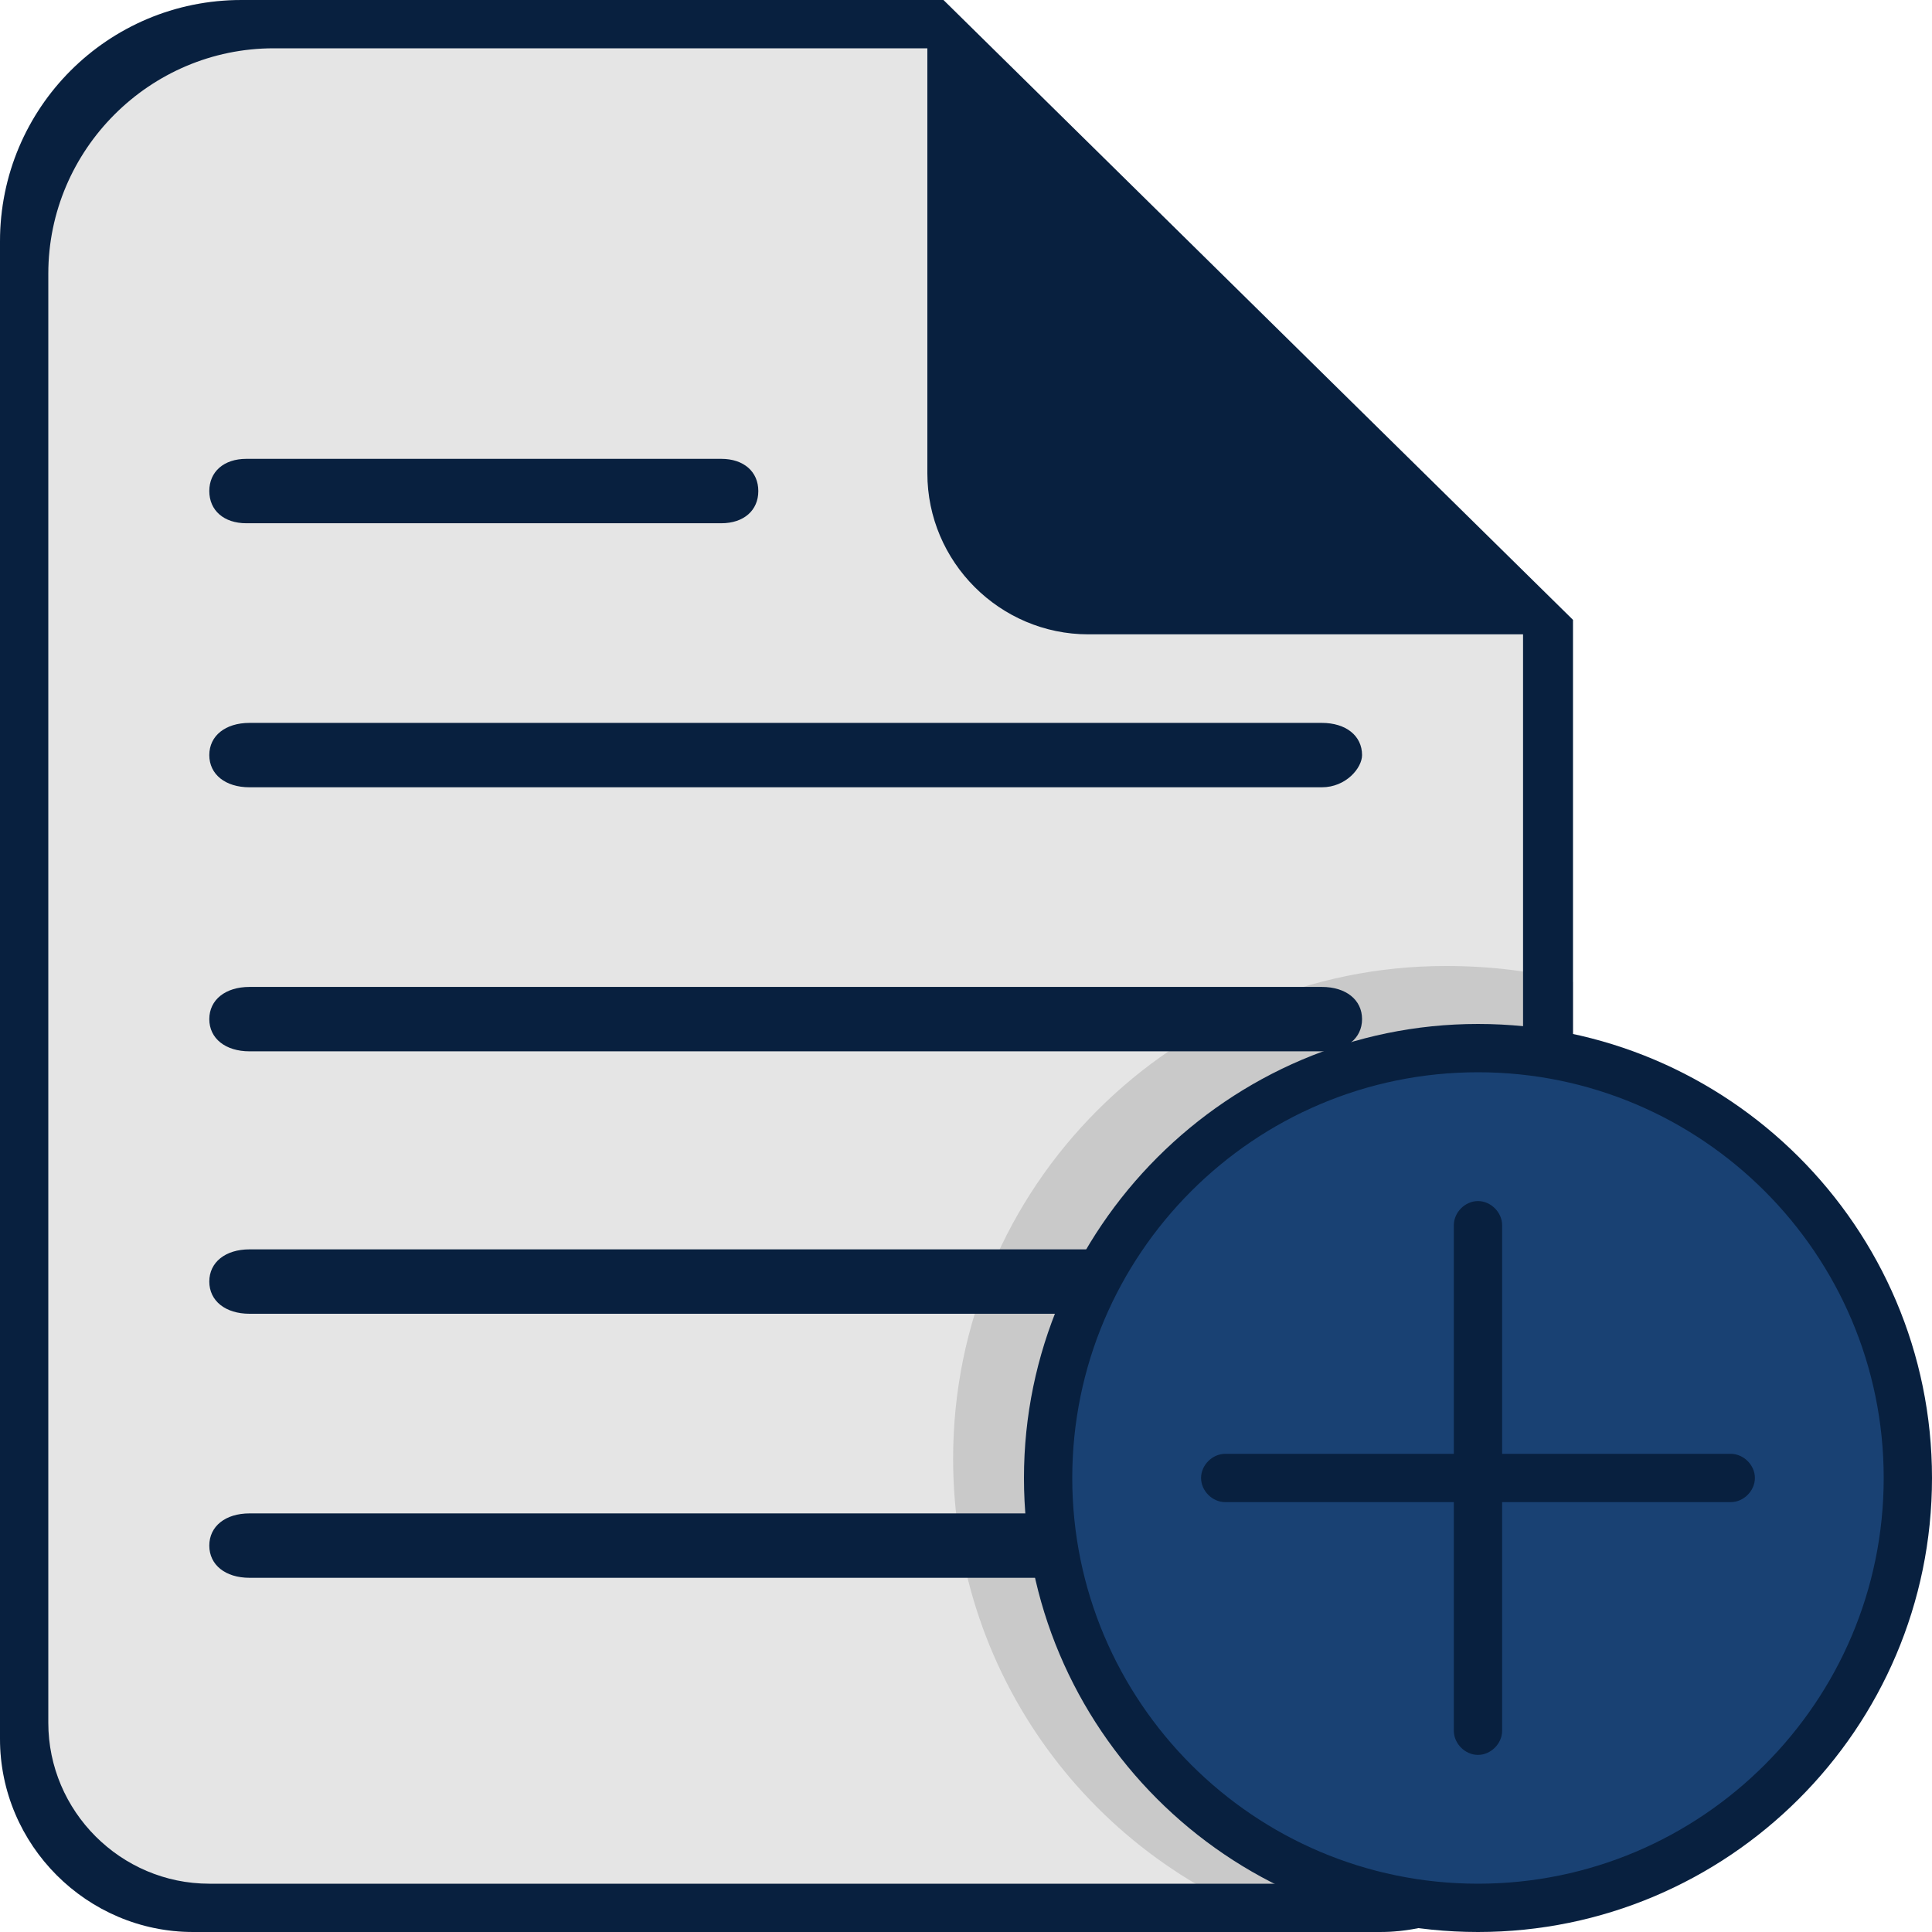
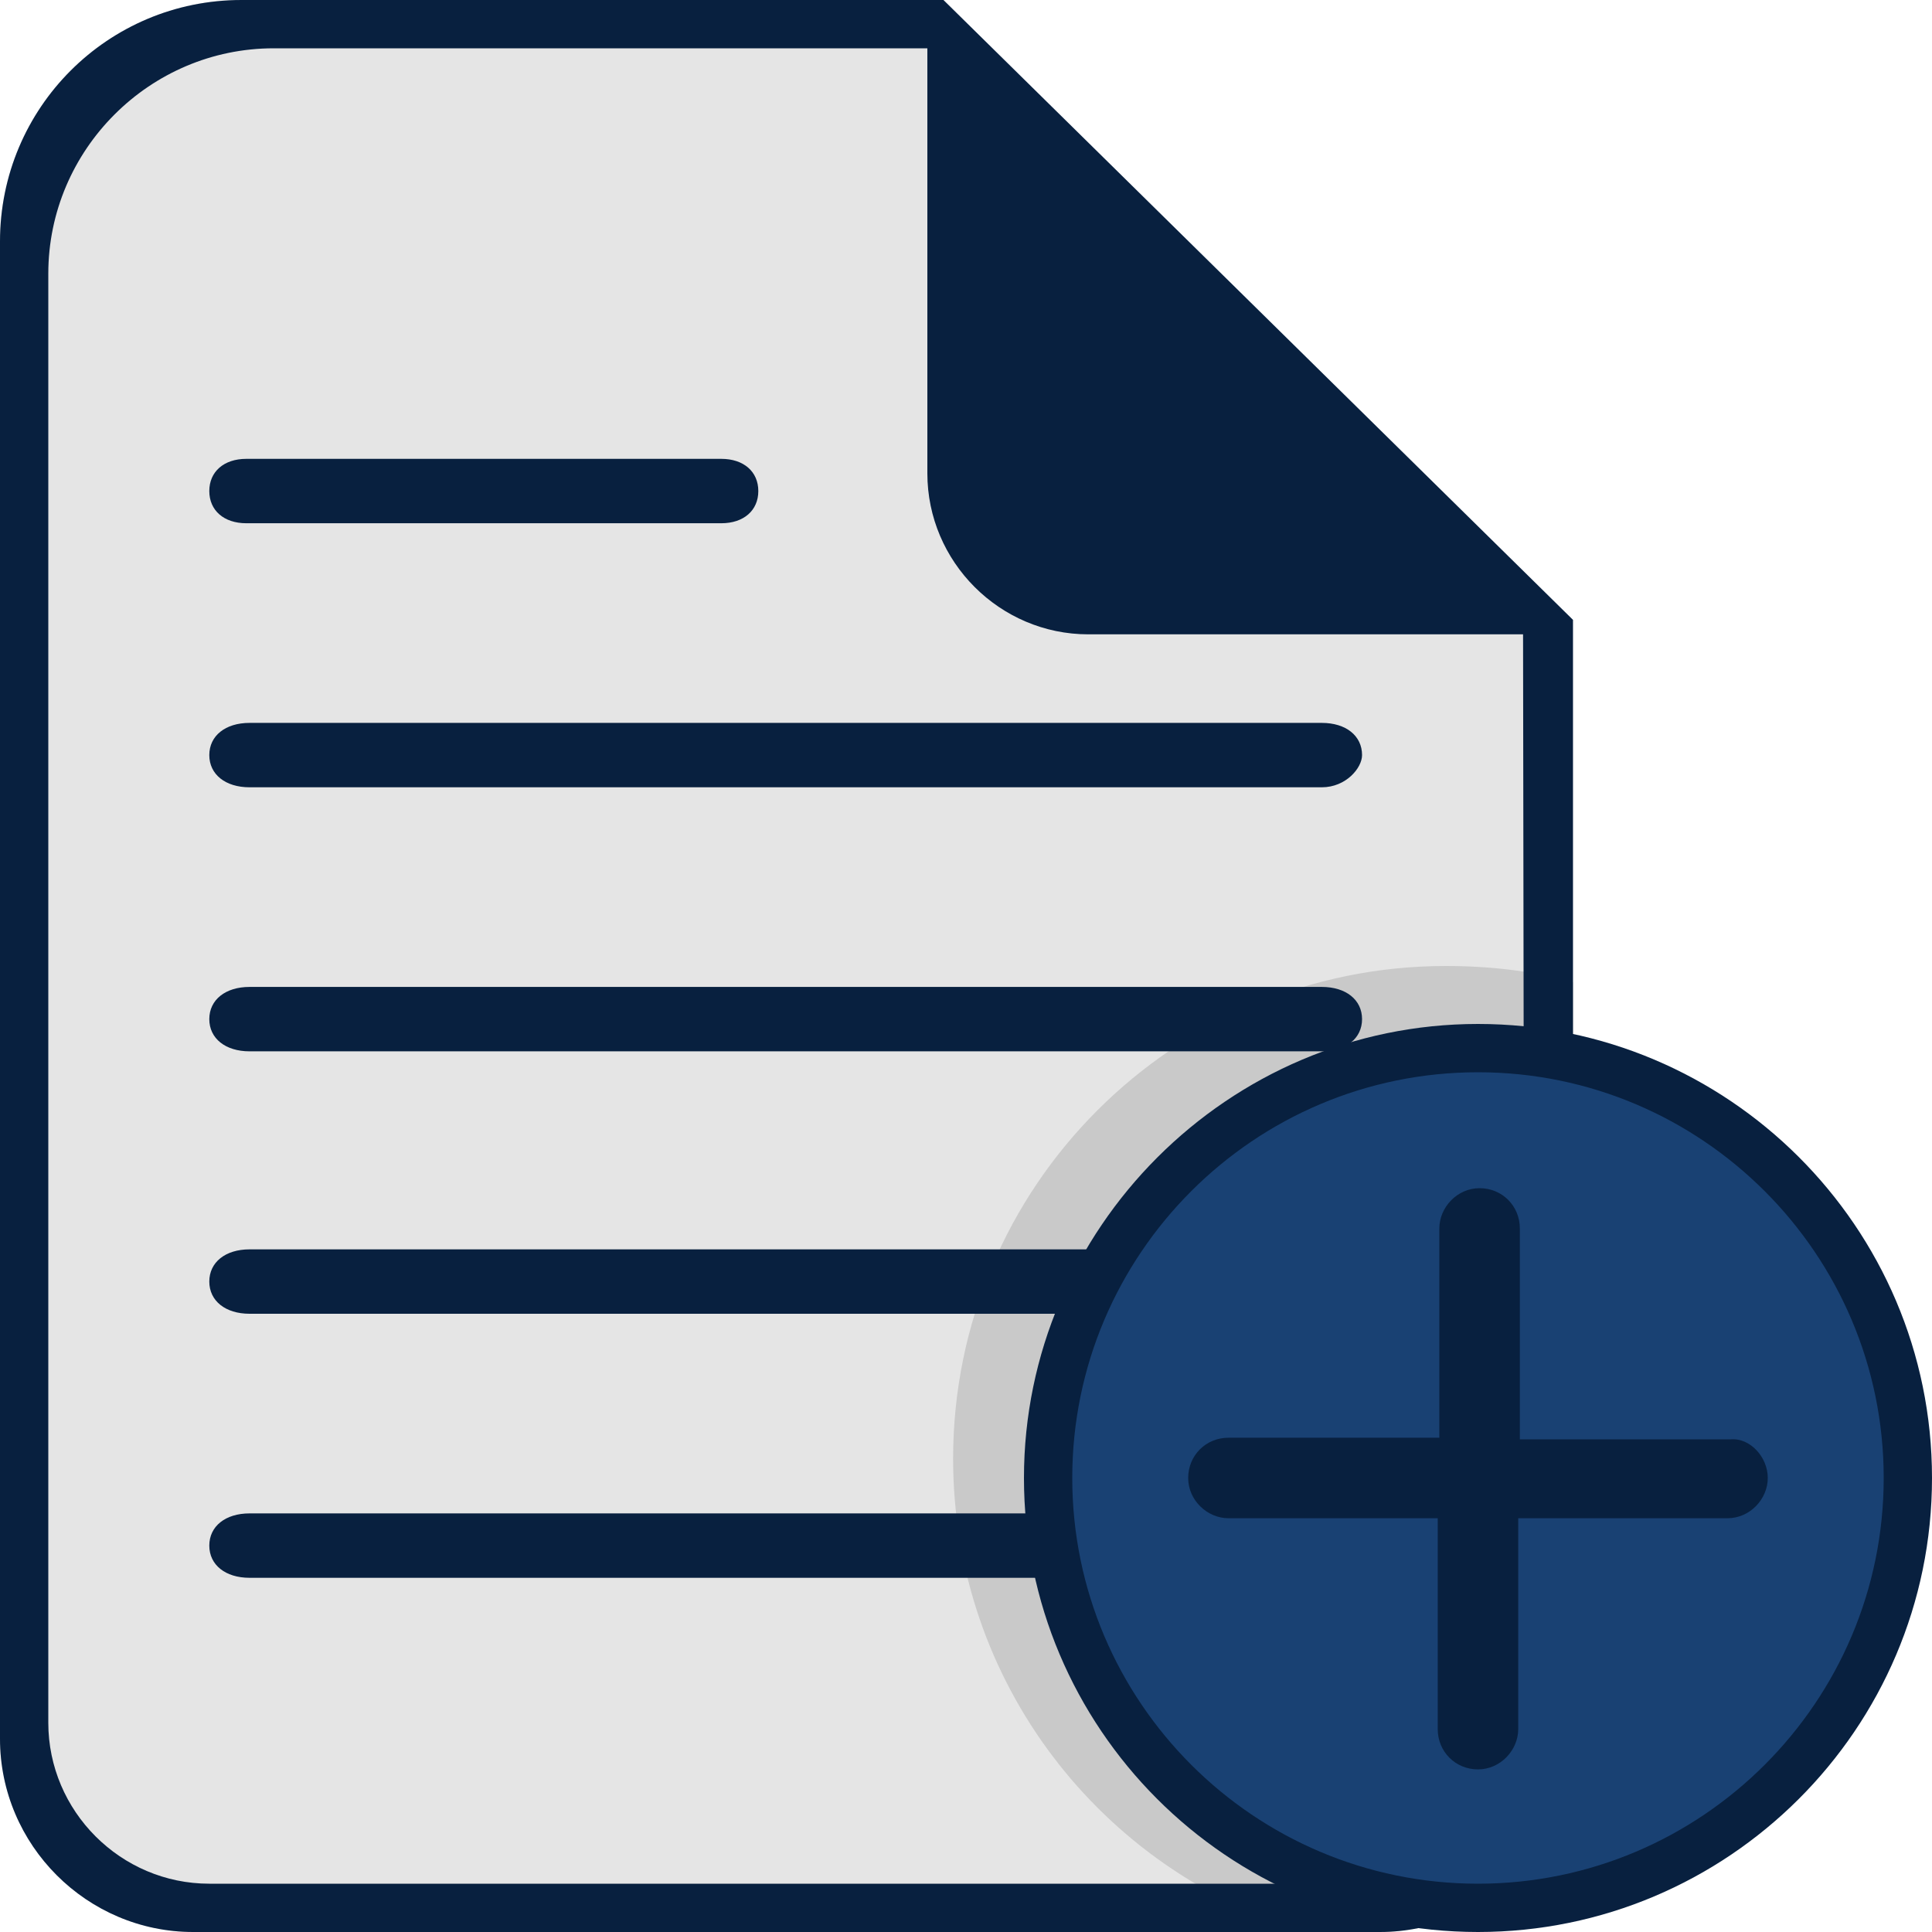
<svg xmlns="http://www.w3.org/2000/svg" version="1.1" id="Layer_1" x="0px" y="0px" viewBox="0 0 120 120" style="enable-background:new 0 0 120 120;" xml:space="preserve">
  <style type="text/css">
	.st0{fill:none;}
	.st1{fill:#E5E5E5;}
	.st2{fill:#C9C9C9;}
	.st3{fill:#08203F;}
	.st4{fill:#194173;}
</style>
  <g>
    <path class="st0" d="M0,0h120v120H0V0z" />
    <g>
      <path class="st1" d="M97.7,38.5V108c0,6.6-5.4,12-12,12H12c-6.6,0-12-5.4-12-12V15C0,6.7,6.7,0,15,0h43.6L97.7,38.5z" />
      <path class="st2" d="M89.8,60c-16.9,0-30.6,13.7-30.6,30.6c0,13.9,9.2,25.6,21.9,29.4h4.3c6.8,0,12.3-5.5,12.3-12.3V61    C95.2,60.3,92.5,60,89.8,60z" />
-       <path class="st3" d="M58.6,0H15C6.7,0,0,6.7,0,15v93c0,6.6,5.4,12,12,12h73.7c6.6,0,12-5.4,12-12V38.5L58.6,0z M94.7,107    c0,5.5-4.5,10-10,10H13c-5.5,0-10-4.5-10-10V17C3,9.3,9.3,3,17,3h40.6v26.4c0,5.5,4.5,10,10,10h27V107z" />
-       <path class="st3" d="M84.6,79.6c0,1.2-1,2-2.5,2H15.5c-1.5,0-2.5-0.8-2.5-2c0-1.2,1-2,2.5-2h66.6C83.6,77.6,84.6,78.4,84.6,79.6z" />
-       <path class="st3" d="M84.6,96c0,1.2-1,2-2.5,2H15.5C14,98,13,97.2,13,96c0-1.2,1-2,2.5-2h66.6C83.6,94,84.6,94.8,84.6,96z" />
-       <path class="st3" d="M15.5,44.9h66.6c1.5,0,2.5,0.8,2.5,2c0,0.8-1,2-2.5,2H15.5c-1.5,0-2.5-0.8-2.5-2C13,45.7,14,44.9,15.5,44.9z" />
+       <path class="st3" d="M58.6,0H15C6.7,0,0,6.7,0,15v93c0,6.6,5.4,12,12,12h73.7c6.6,0,12-5.4,12-12V38.5L58.6,0z M94.7,107    c0,5.5-4.5,10-10,10H13c-5.5,0-10-4.5-10-10V17C3,9.3,9.3,3,17,3h40.6v26.4c0,5.5,4.5,10,10,10h27L94.7,107L94.7,107z" />
+       <path class="st3" d="M84.6,79.6c0,1.2-1,2-2.5,2H15.5c-1.5,0-2.5-0.8-2.5-2s1-2,2.5-2h66.6C83.6,77.6,84.6,78.4,84.6,79.6z" />
+       <path class="st3" d="M84.6,96c0,1.2-1,2-2.5,2H15.5C14,98,13,97.2,13,96s1-2,2.5-2h66.6C83.6,94,84.6,94.8,84.6,96z" />
+       <path class="st3" d="M15.5,44.9h66.6c1.5,0,2.5,0.8,2.5,2c0,0.8-1,2-2.5,2H15.5c-1.5,0-2.5-0.8-2.5-2S14,44.9,15.5,44.9z" />
      <path class="st3" d="M84.6,63.3c0,1.2-1,2-2.5,2H15.5c-1.5,0-2.5-0.8-2.5-2c0-1.2,1-2,2.5-2h66.6C83.6,61.3,84.6,62.1,84.6,63.3z" />
-       <path class="st3" d="M13,30.5c0-1.2,0.9-2,2.3-2h29.5c1.4,0,2.3,0.8,2.3,2c0,1.2-0.9,2-2.3,2H15.3C13.9,32.5,13,31.7,13,30.5z" />
+       <path class="st3" d="M13,30.5c0-1.2,0.9-2,2.3-2h29.5c1.4,0,2.3,0.8,2.3,2s-0.9,2-2.3,2H15.3C13.9,32.5,13,31.7,13,30.5z" />
      <g>
        <path class="st4" d="M91.8,65.1c14.7,0,26.7,12,26.7,26.7s-12,26.7-26.7,26.7s-26.7-12-26.7-26.7S77,65.1,91.8,65.1z" />
        <path class="st3" d="M91.8,120c-15.6,0-28.2-12.7-28.2-28.2s12.7-28.2,28.2-28.2S120,76.2,120,91.8S107.3,120,91.8,120z      M91.8,66.6c-13.9,0-25.2,11.3-25.2,25.2S77.9,117,91.8,117S117,105.7,117,91.8S105.7,66.6,91.8,66.6z" />
-         <path class="st3" d="M91.8,109c-0.8,0-1.5-0.7-1.5-1.5V76.1c0-0.8,0.7-1.5,1.5-1.5s1.5,0.7,1.5,1.5v31.4     C93.3,108.3,92.6,109,91.8,109z" />
-         <path class="st3" d="M107.5,93.3H76.1c-0.8,0-1.5-0.7-1.5-1.5s0.7-1.5,1.5-1.5h31.4c0.8,0,1.5,0.7,1.5,1.5S108.3,93.3,107.5,93.3     z" />
+         <path class="st3" d="M109.8,91.8c0,1.3-1.1,2.5-2.5,2.5H94.3v13.1c0,1.3-1.1,2.5-2.5,2.5s-2.5-1.1-2.5-2.5V94.3H76.3     c-1.3,0-2.5-1.1-2.5-2.5s1.1-2.5,2.5-2.5h13.1V76.3c0-1.3,1.1-2.5,2.5-2.5s2.5,1.1,2.5,2.5v13.1h13.1     C108.7,89.3,109.8,90.5,109.8,91.8z" />
      </g>
    </g>
  </g>
</svg>
